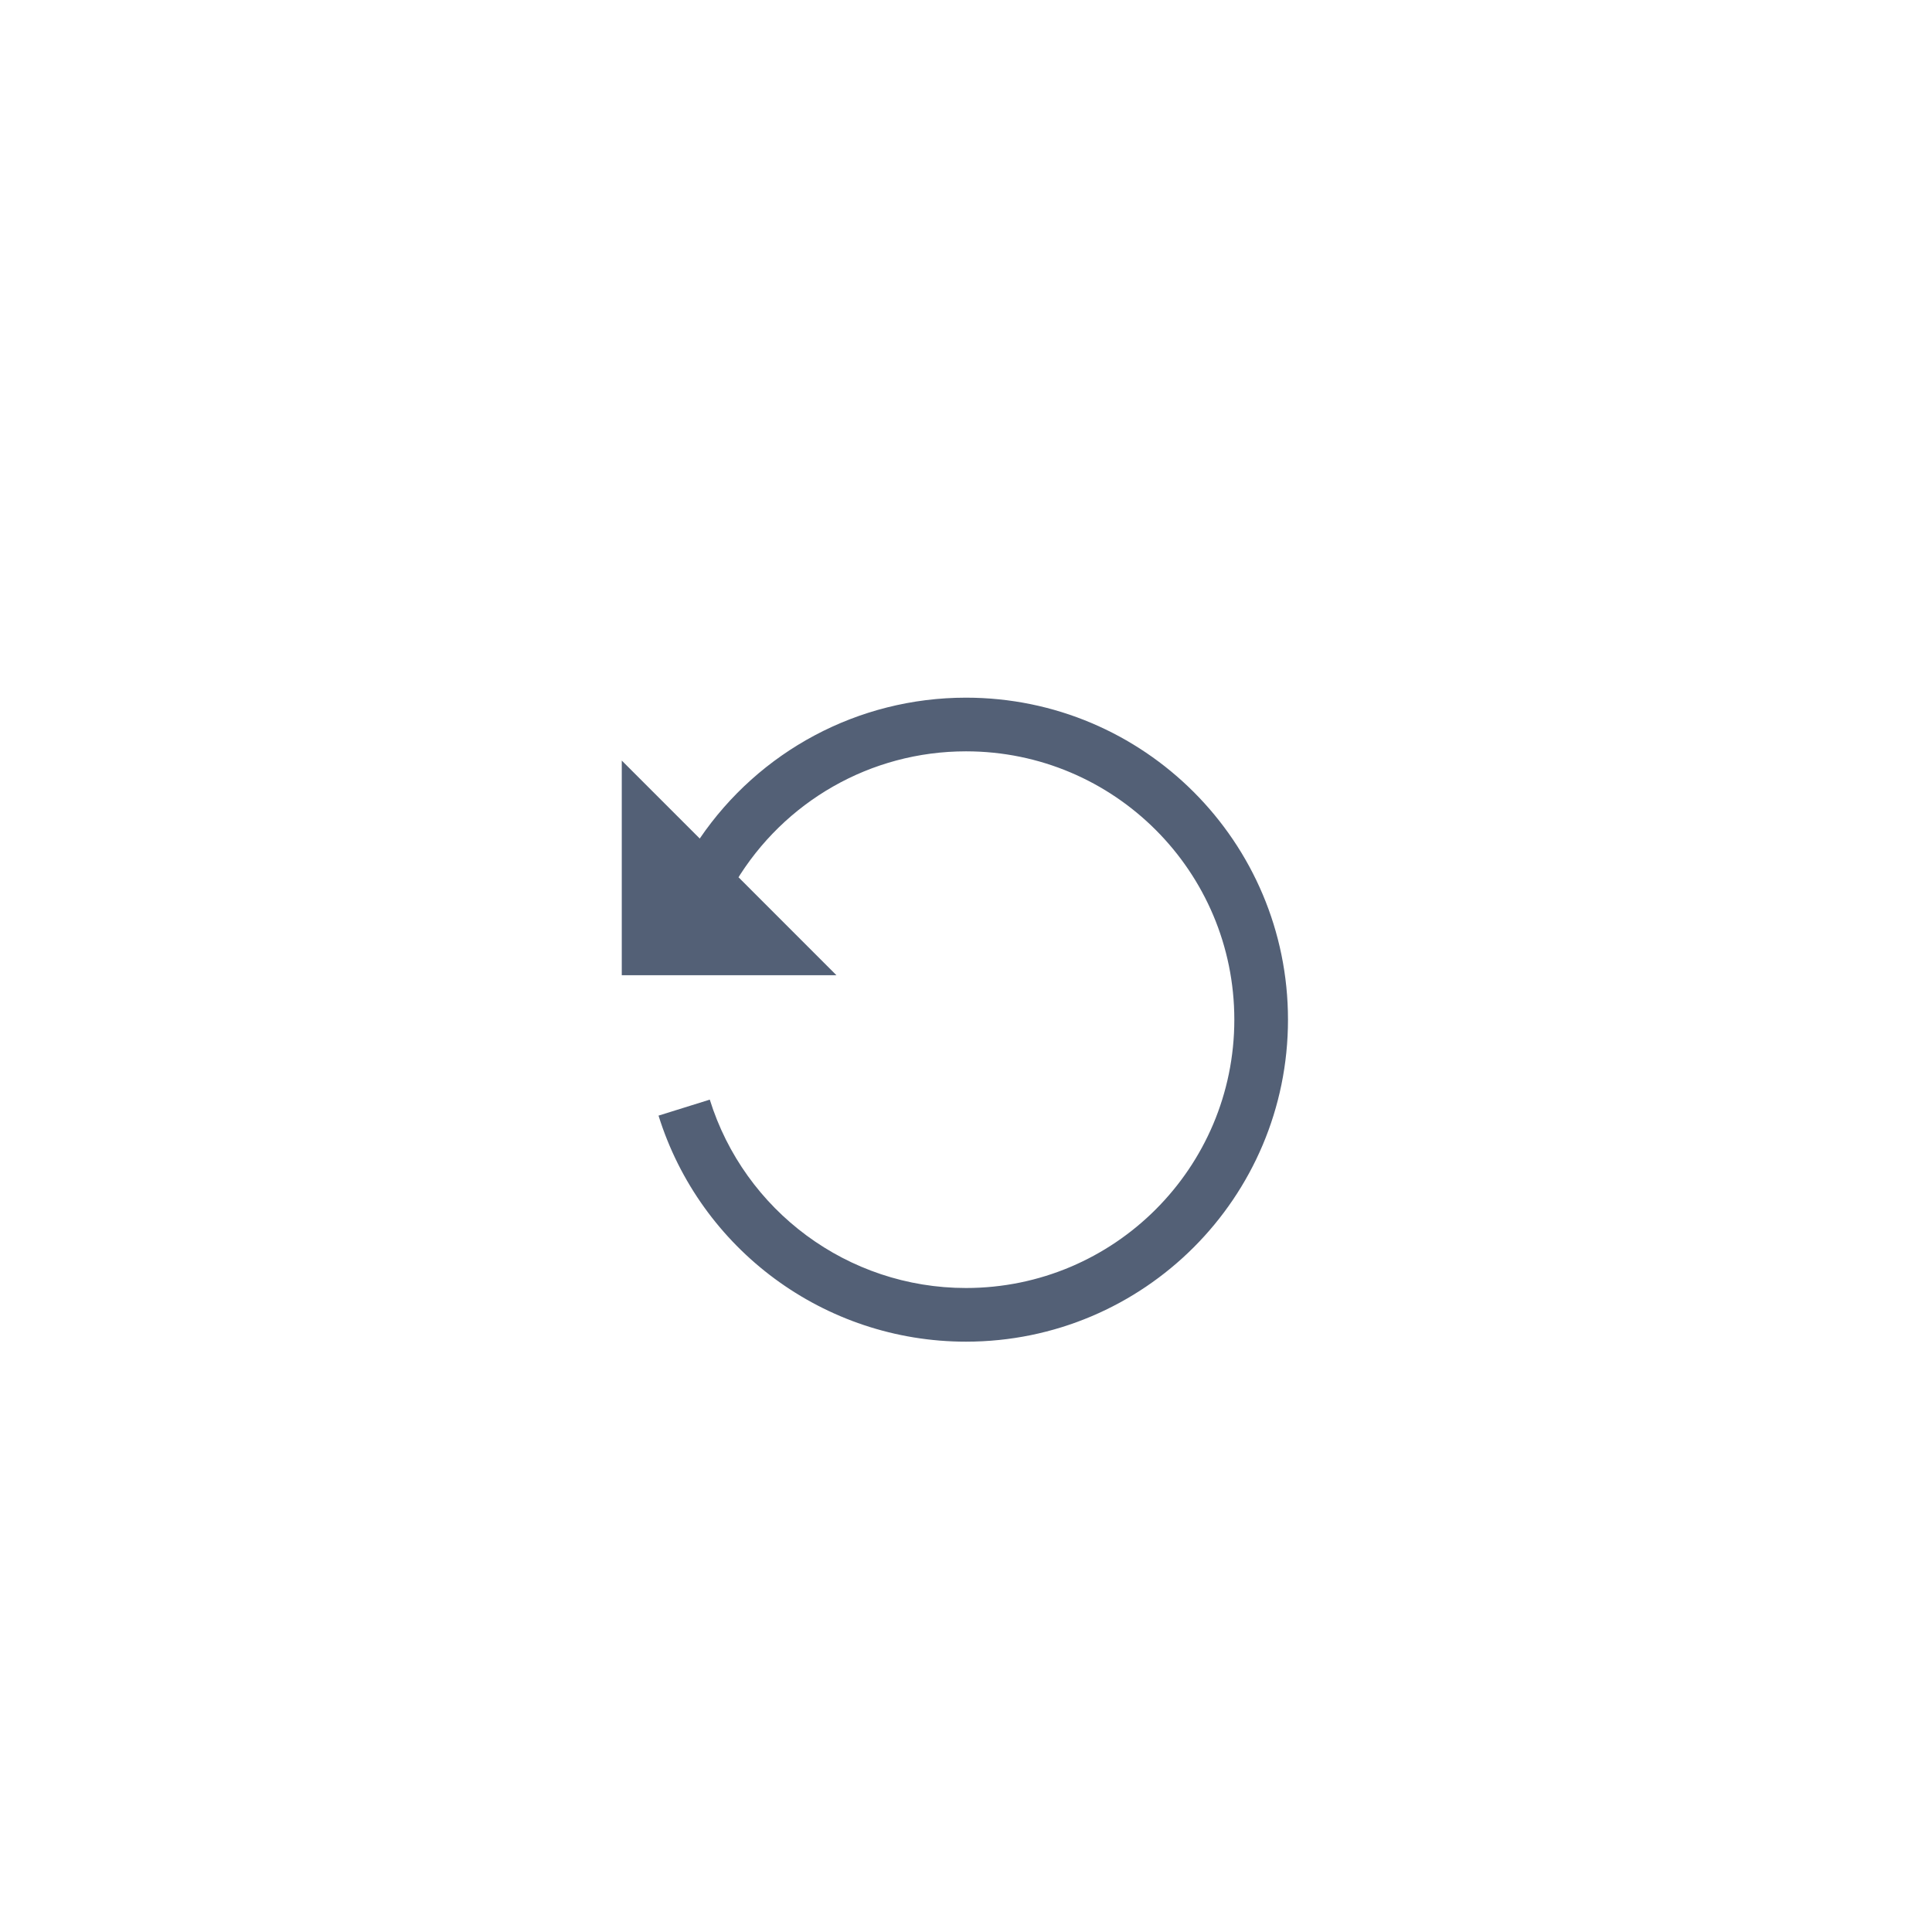
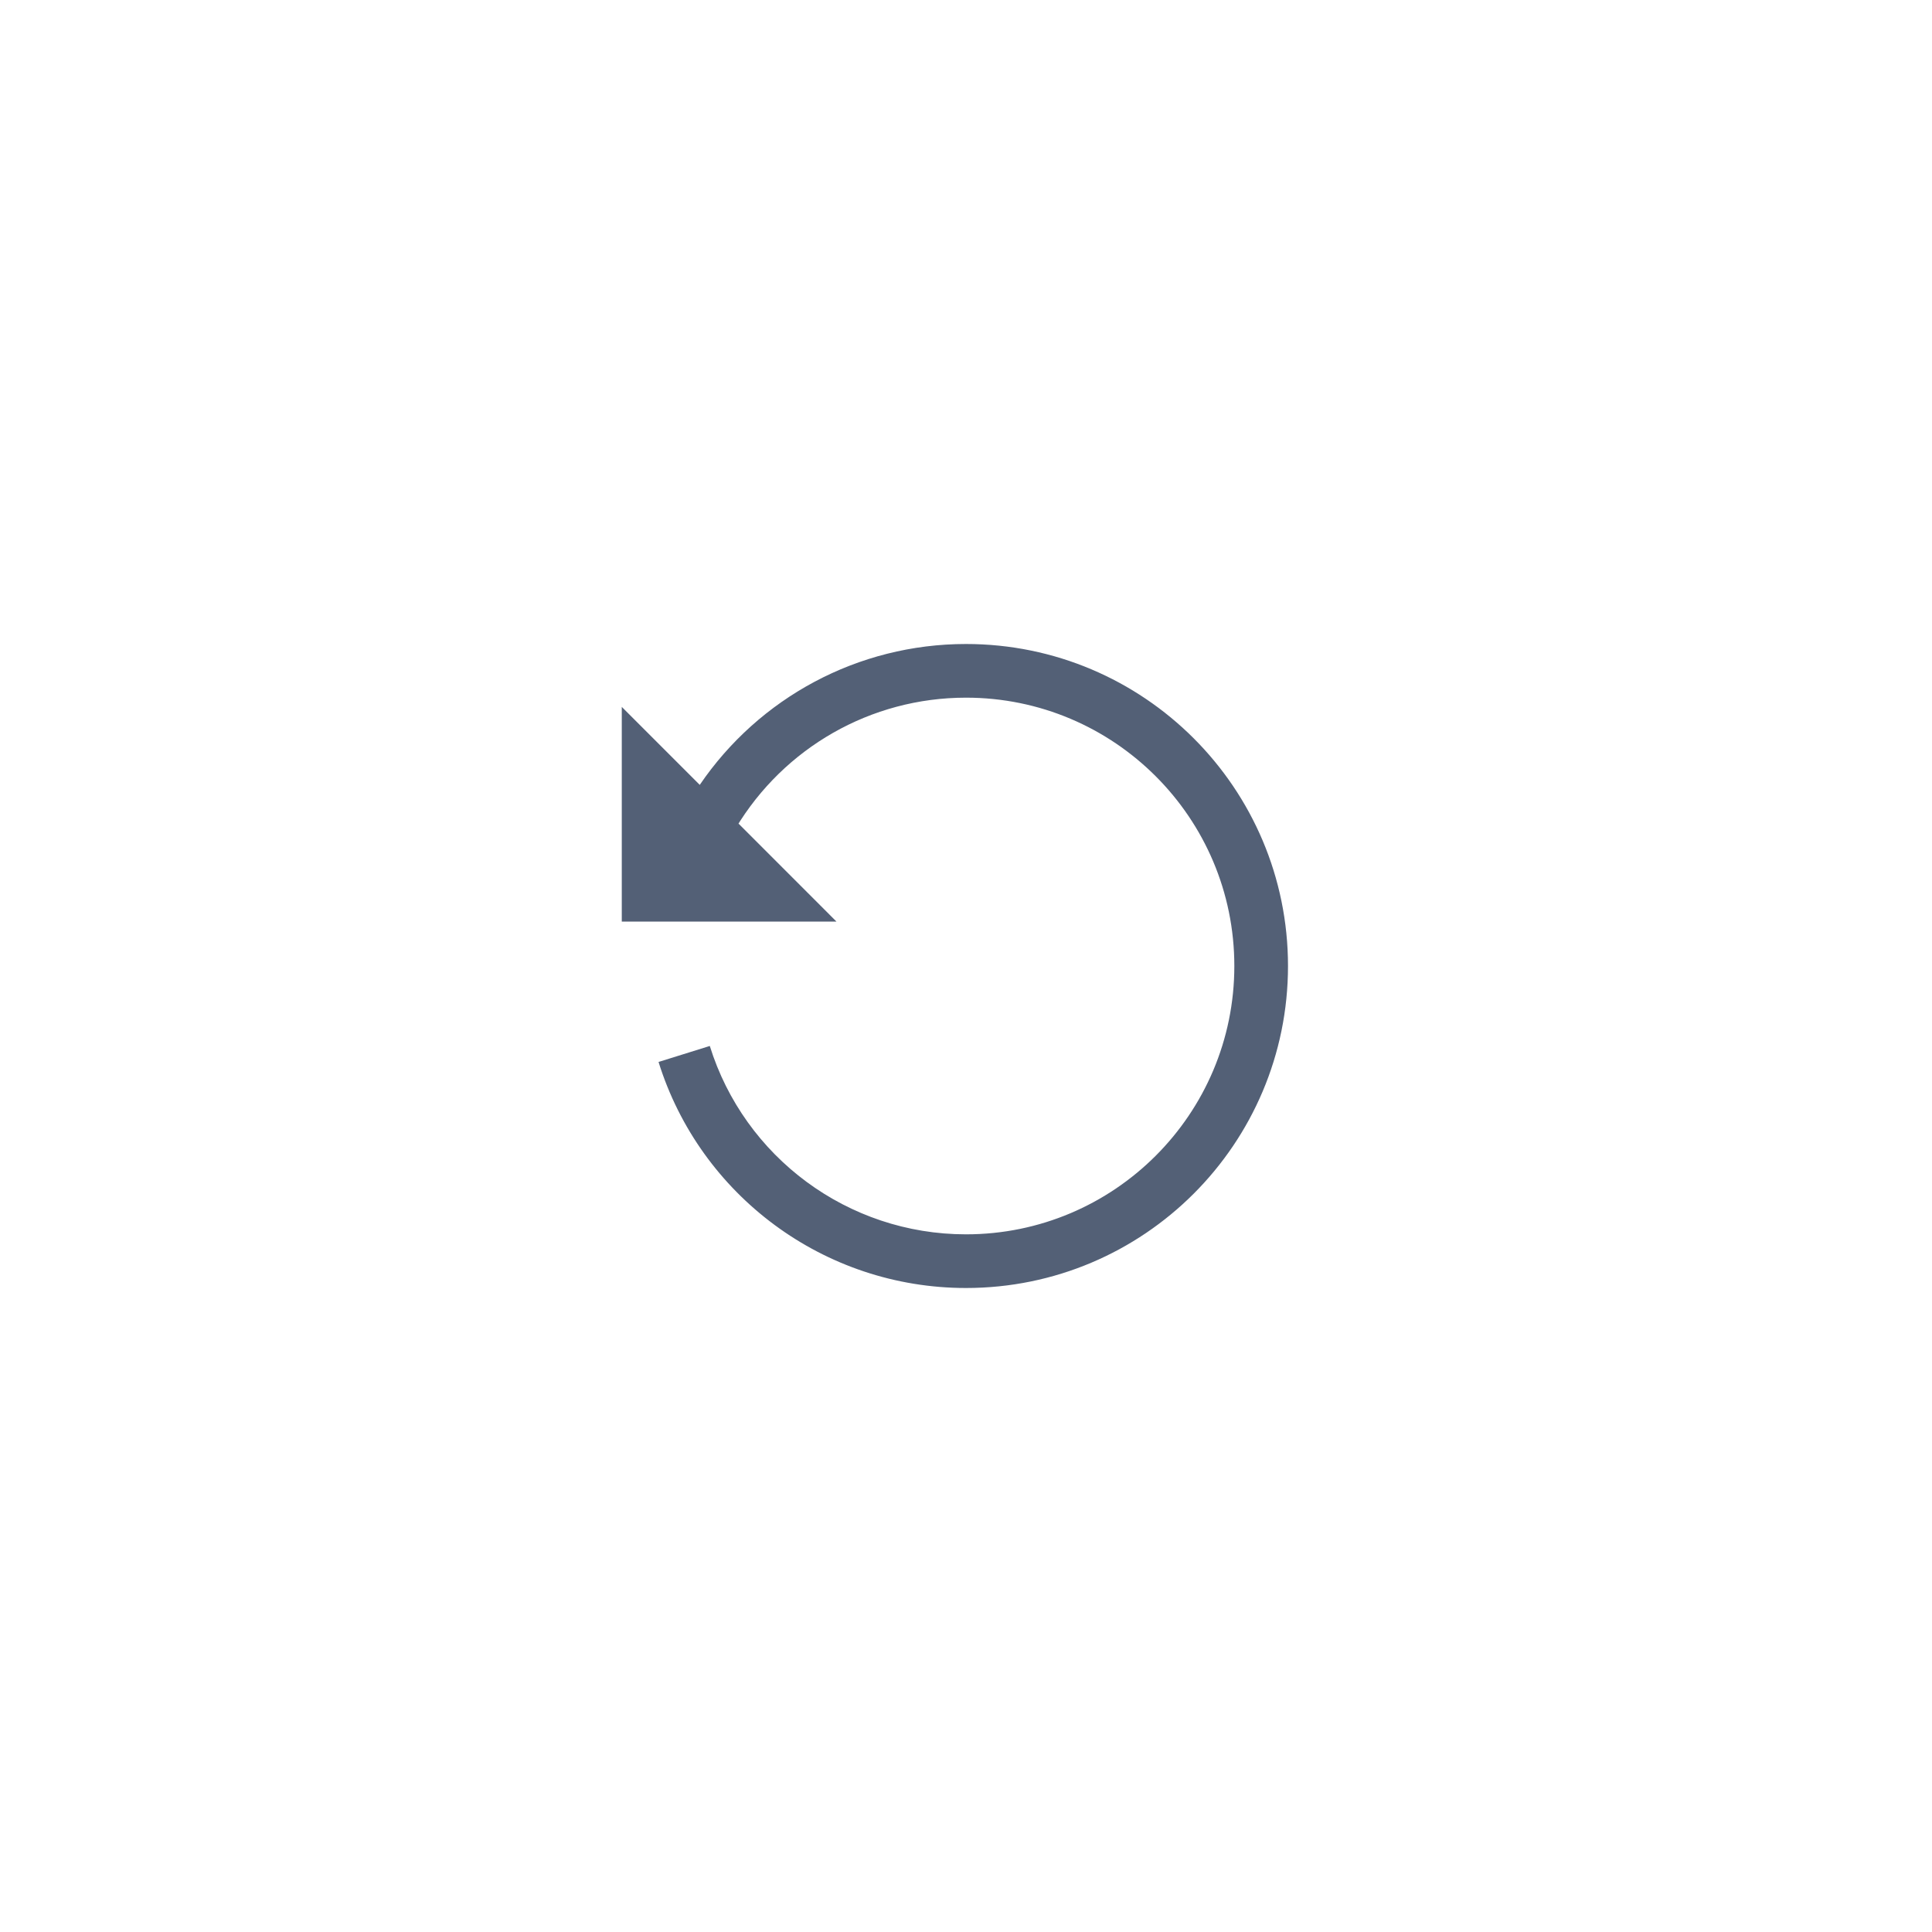
- <svg xmlns="http://www.w3.org/2000/svg" xmlns:xlink="http://www.w3.org/1999/xlink" width="36px" height="36px" viewBox="0 0 36 36" version="1.1">
-   <defs>
-     <linearGradient x1="50%" y1="0%" x2="50%" y2="95.653%" id="linearGradient-1">
-       <stop stop-color="#E6E6E6" offset="0%" />
-       <stop stop-color="#E3E3E3" offset="100%" />
-     </linearGradient>
-     <rect id="path-2" x="0" y="0" width="36" height="36" rx="8" />
-   </defs>
-   <g id="驱动管理一期1052" stroke="none" stroke-width="1" fill="none" fill-rule="evenodd">
-     <g id="2_扫描结束_未选择驱动" transform="translate(-1239, -332)">
-       <g id="retest" transform="translate(1239, 332)">
-         <g id="矩形" opacity="0">
-           <use fill-opacity="0.08" fill="#000000" xlink:href="#path-2" />
-           <rect stroke-opacity="0.03" stroke="#000000" stroke-width="1" stroke-linejoin="square" fill="url(#linearGradient-1)" x="0.5" y="0.5" width="35" height="35" rx="8" />
-         </g>
-         <g id="编组-48" transform="translate(11.58579, 13)" fill="#536076">
-           <path d="M6.414,0 C9.728,0 12.414,2.686 12.414,6 C12.414,9.314 9.728,12 6.414,12 C3.77,12 1.46,10.274 0.685,7.788 L0.685,7.788 L1.64,7.49 C2.286,9.561 4.211,11 6.414,11 C9.176,11 11.414,8.761 11.414,6 C11.414,3.239 9.176,1 6.414,1 C4.637,1 3.022,1.935 2.123,3.431 L2.176,3.347 L4,5.172 L0,5.172 L4.4408921e-16,1.172 L1.453,2.625 C2.558,1.001 4.4,0 6.414,0 Z" id="形状结合" />
-         </g>
-       </g>
+ <svg xmlns="http://www.w3.org/2000/svg" width="36px" height="36px" viewBox="0 0 36 36" version="1.1">
+   <g id="驱动管理一期1052dark" stroke="none" stroke-width="1" fill="none" fill-rule="evenodd">
+     <g id="retest">
+       <rect id="矩形" x="0" y="0" width="36" height="36" rx="8" />
+       <path d="M18,12 C21.314,12 24,14.686 24,18 C24,21.314 21.314,24 18,24 C15.356,24 13.046,22.274 12.271,19.788 L12.271,19.788 L13.226,19.49 C13.871,21.561 15.796,23 18,23 C20.761,23 23,20.761 23,18 C23,15.239 20.761,13 18,13 C16.222,13 14.607,13.935 13.709,15.431 L13.762,15.347 L15.586,17.172 L11.586,17.172 L11.586,13.172 L13.039,14.625 C14.144,13.001 15.986,12 18,12 Z" id="形状结合" fill="#536076" />
    </g>
  </g>
</svg>
